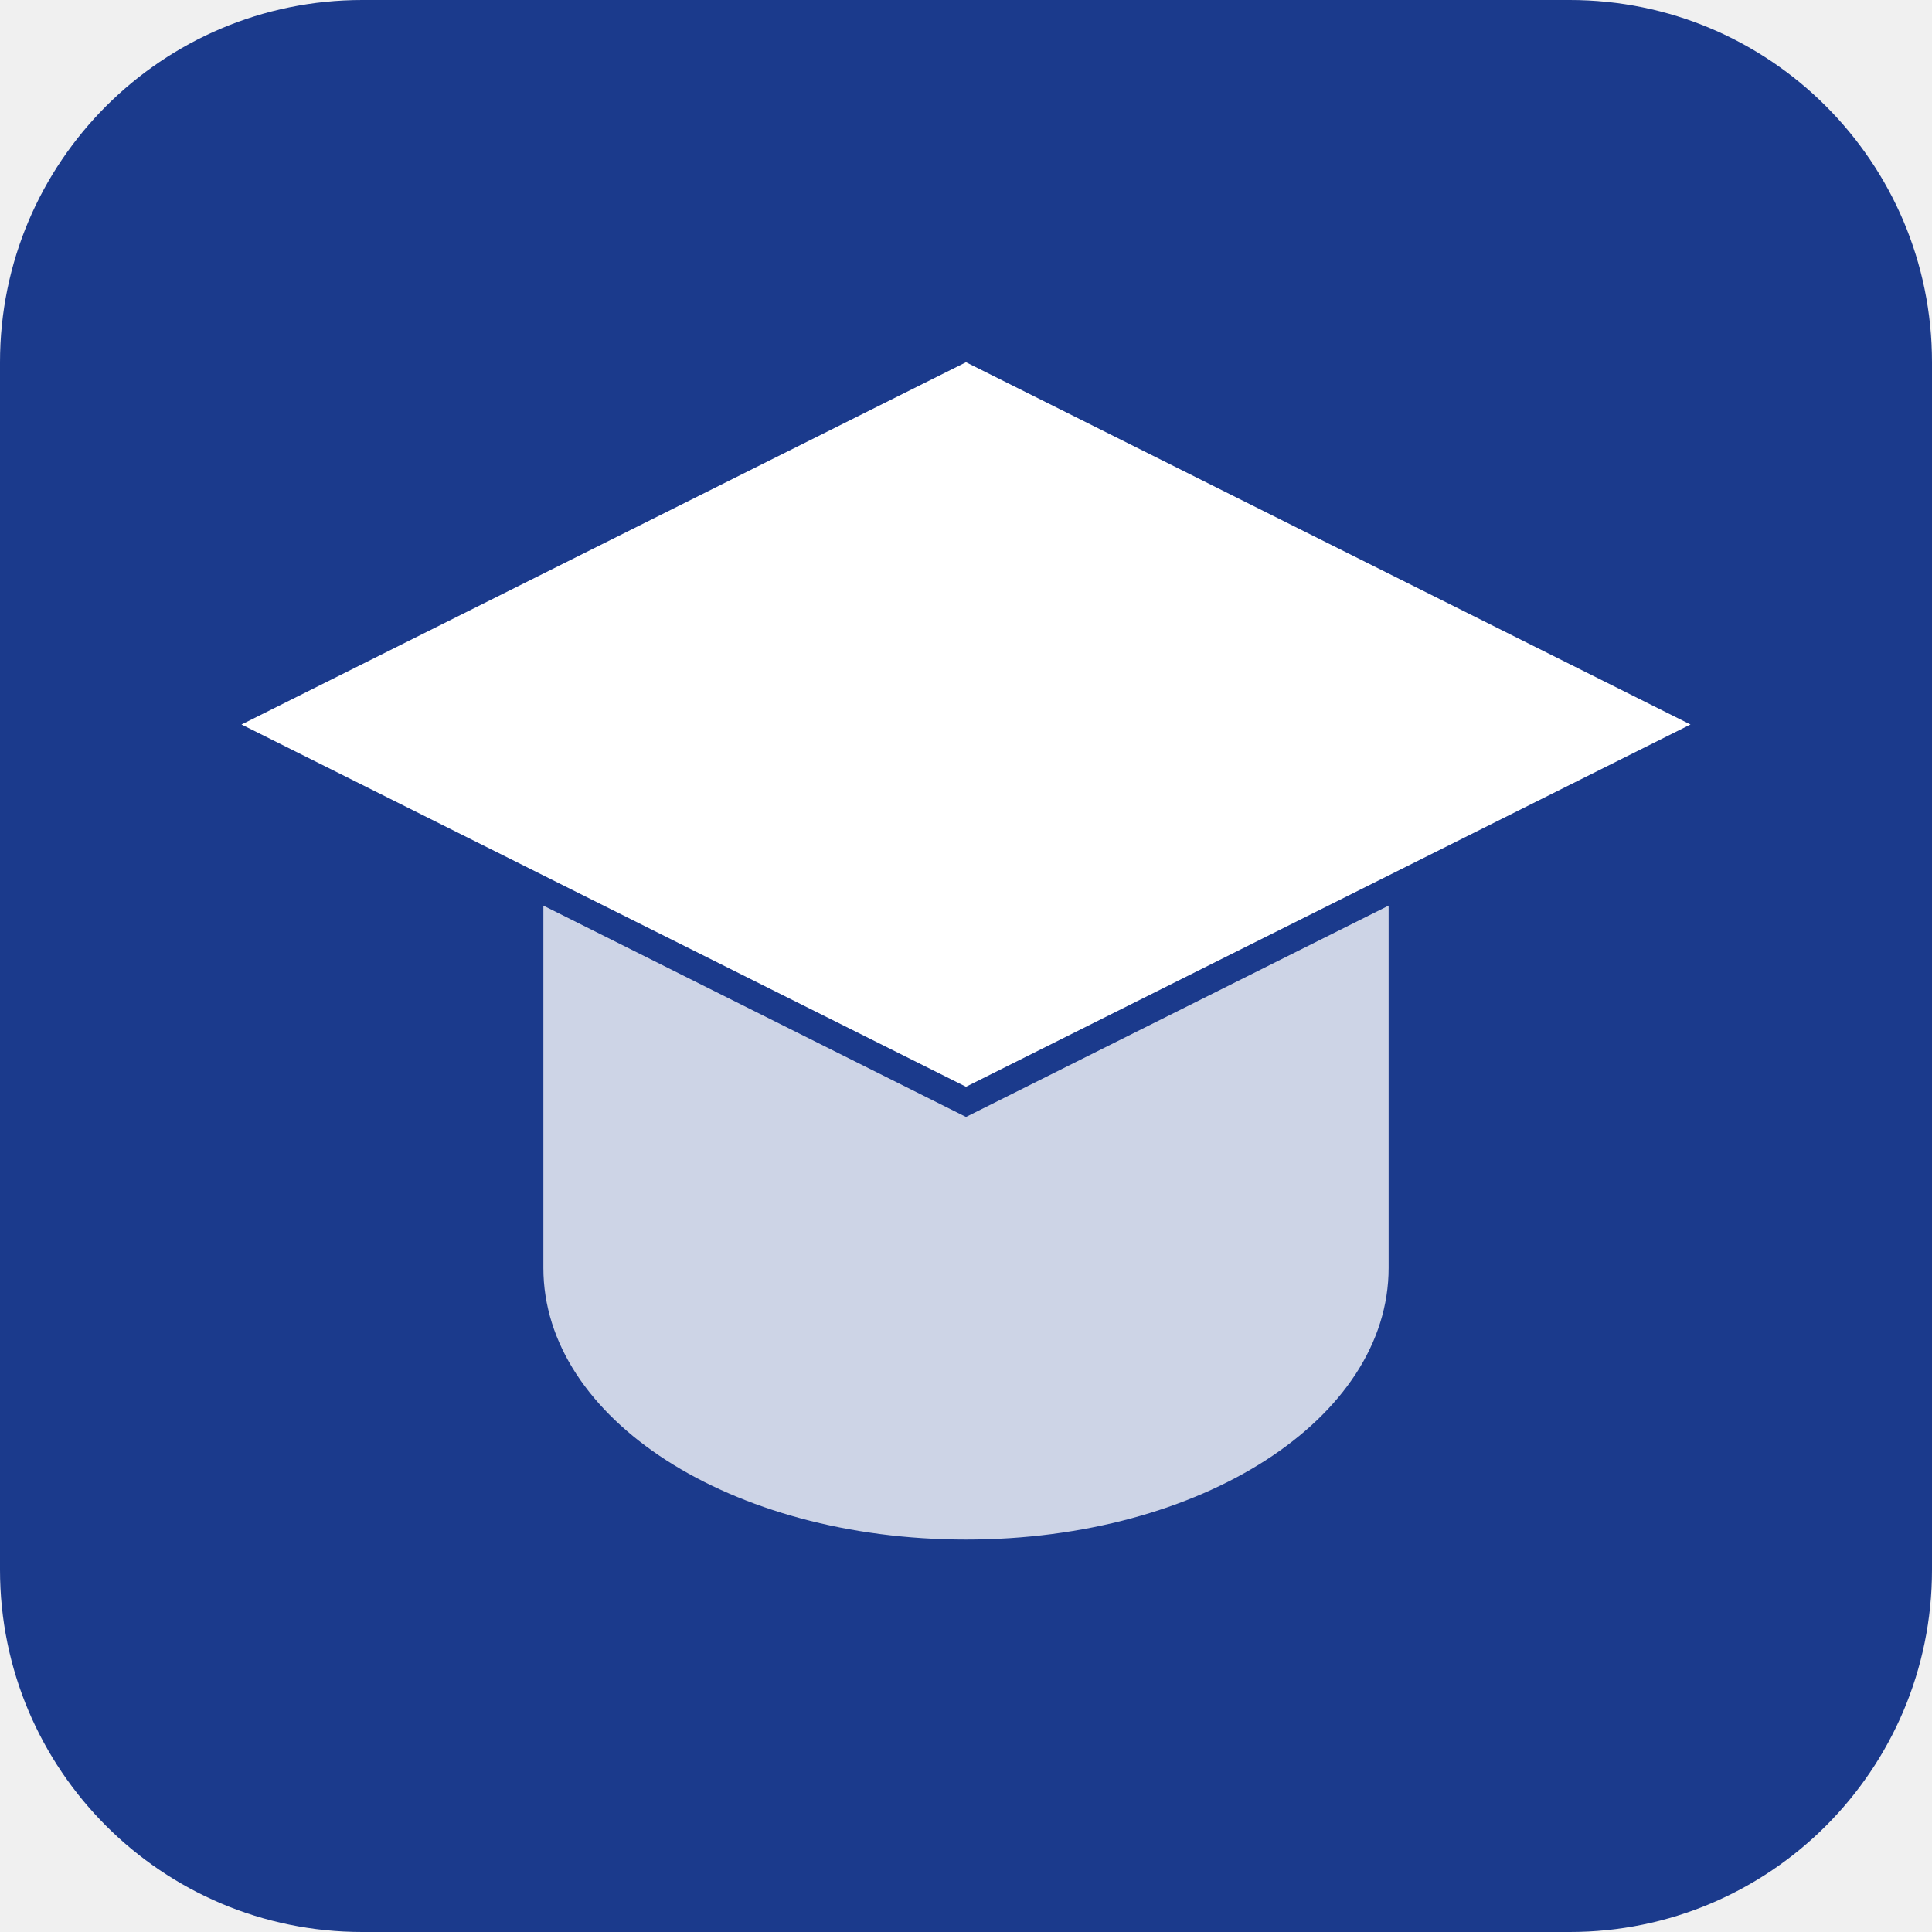
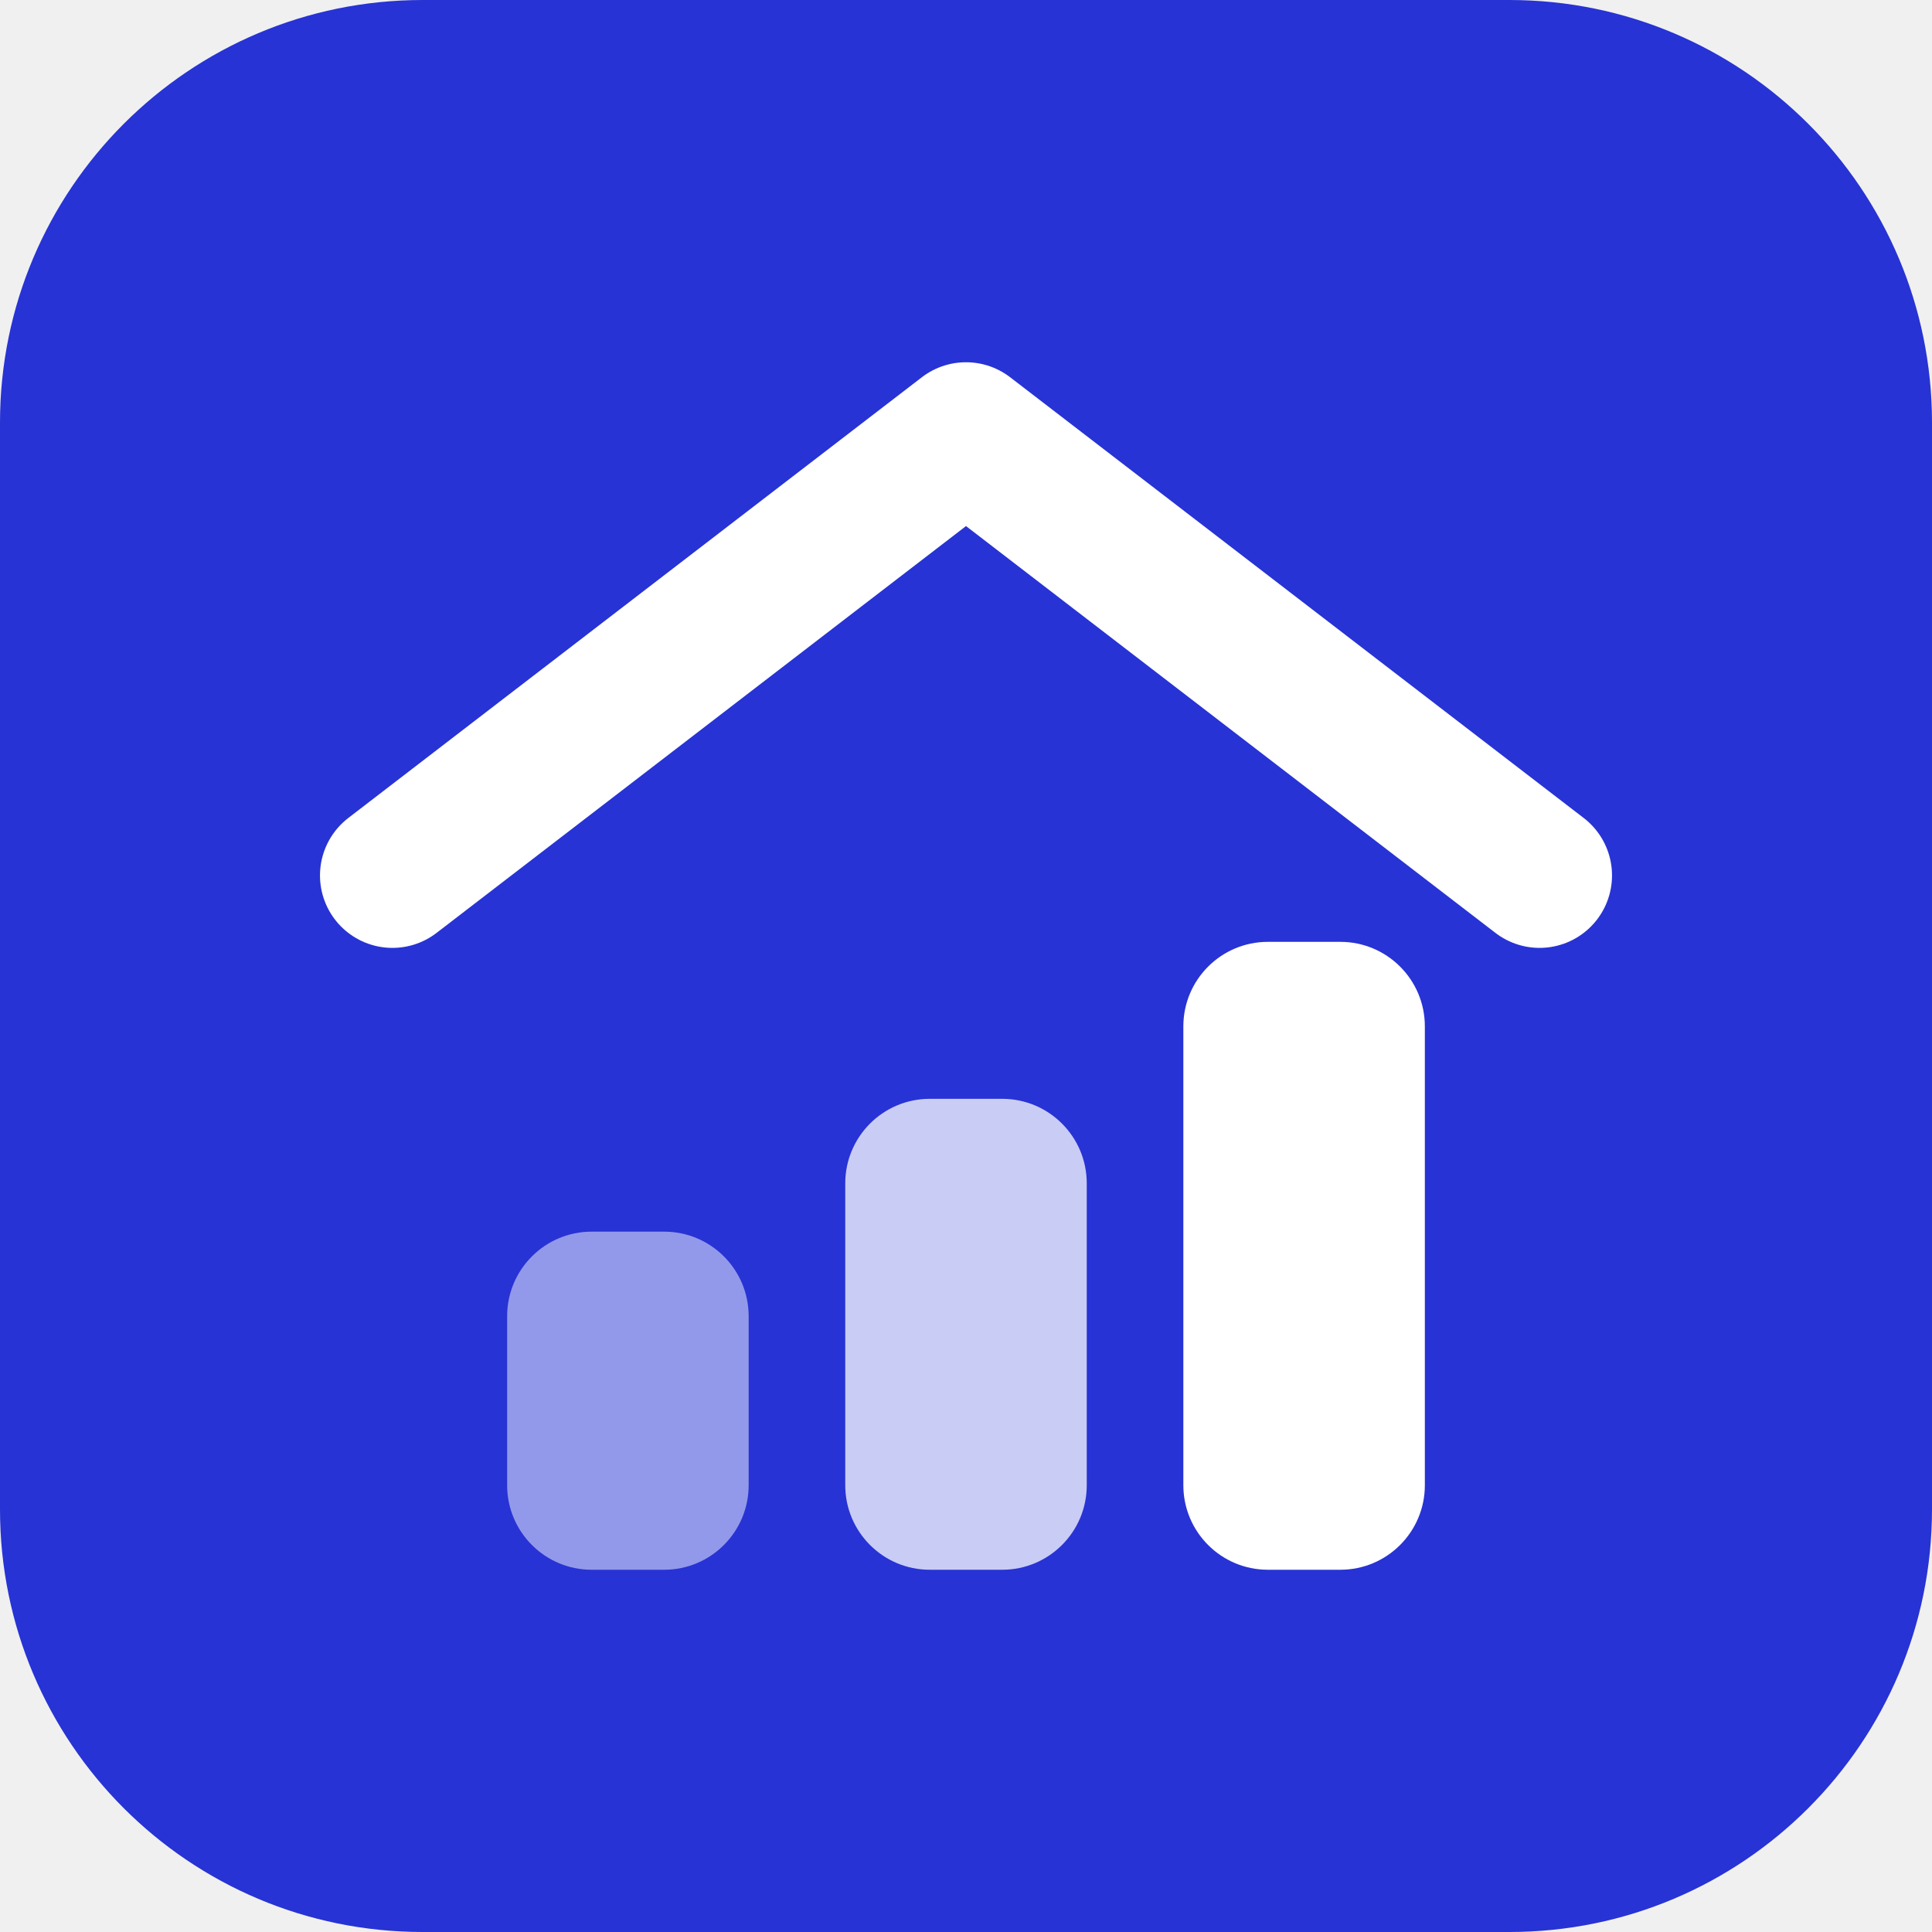
- <svg xmlns="http://www.w3.org/2000/svg" viewBox="0 0 32 32">
-   <rect width="32" height="32" rx="6" fill="#1b3a8c" />
-   <path d="M16 6 4 12l12 6 12-6-12-6z" fill="#fff" />
-   <path d="M9 15v6c0 2.5 3.1 4.5 7 4.5s7-2 7-4.5v-6l-7 3.5-7-3.5z" fill="#fff" opacity=".78" />
+ <svg xmlns="http://www.w3.org/2000/svg" viewBox="0 0 32 32" width="32" height="32">
+   <rect width="32" height="32" rx="7" fill="#2733d4" />
+   <path d="M6.5 14.5 16 7.2l9.5 7.3" stroke="#ffffff" stroke-width="2.4" stroke-linecap="round" stroke-linejoin="round" fill="none" />
+   <rect x="8.4" y="20.4" width="4" height="5.6" rx="1.4" fill="#ffffff" opacity="0.5" />
+   <rect x="14" y="18.2" width="4" height="7.8" rx="1.4" fill="#ffffff" opacity="0.75" />
+   <rect x="19.6" y="15.6" width="4" height="10.4" rx="1.4" fill="#ffffff" />
</svg>
